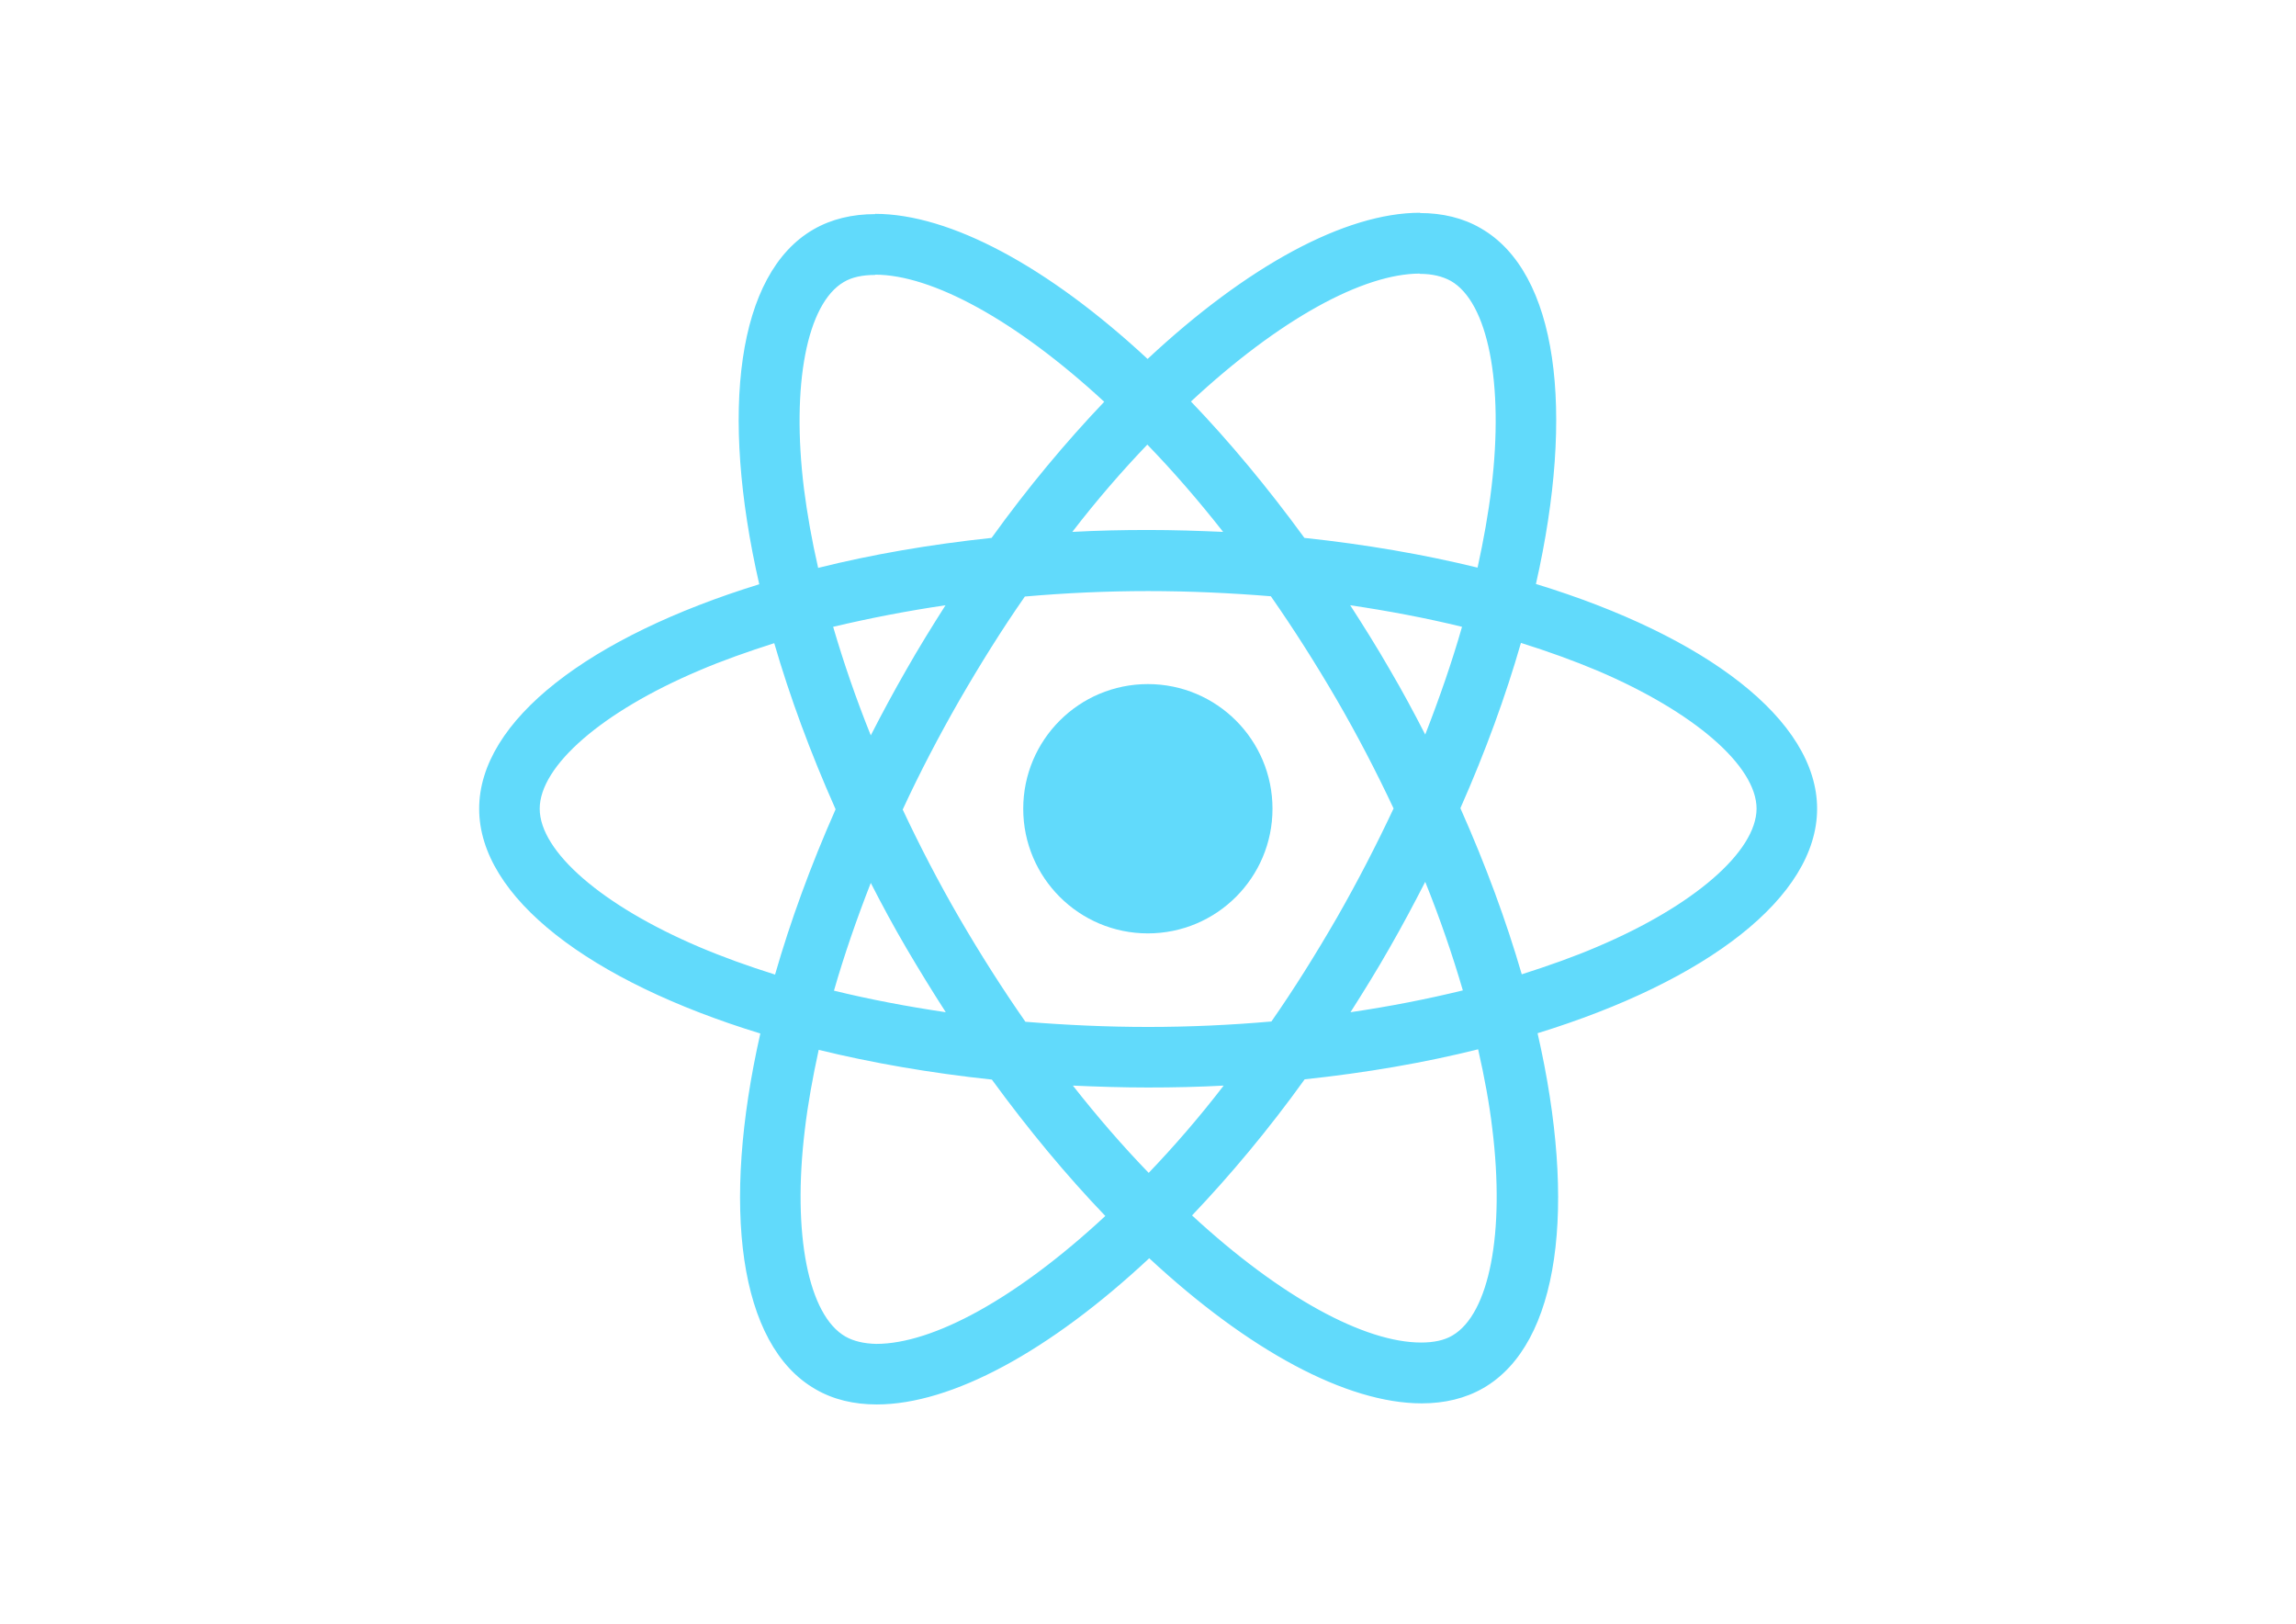
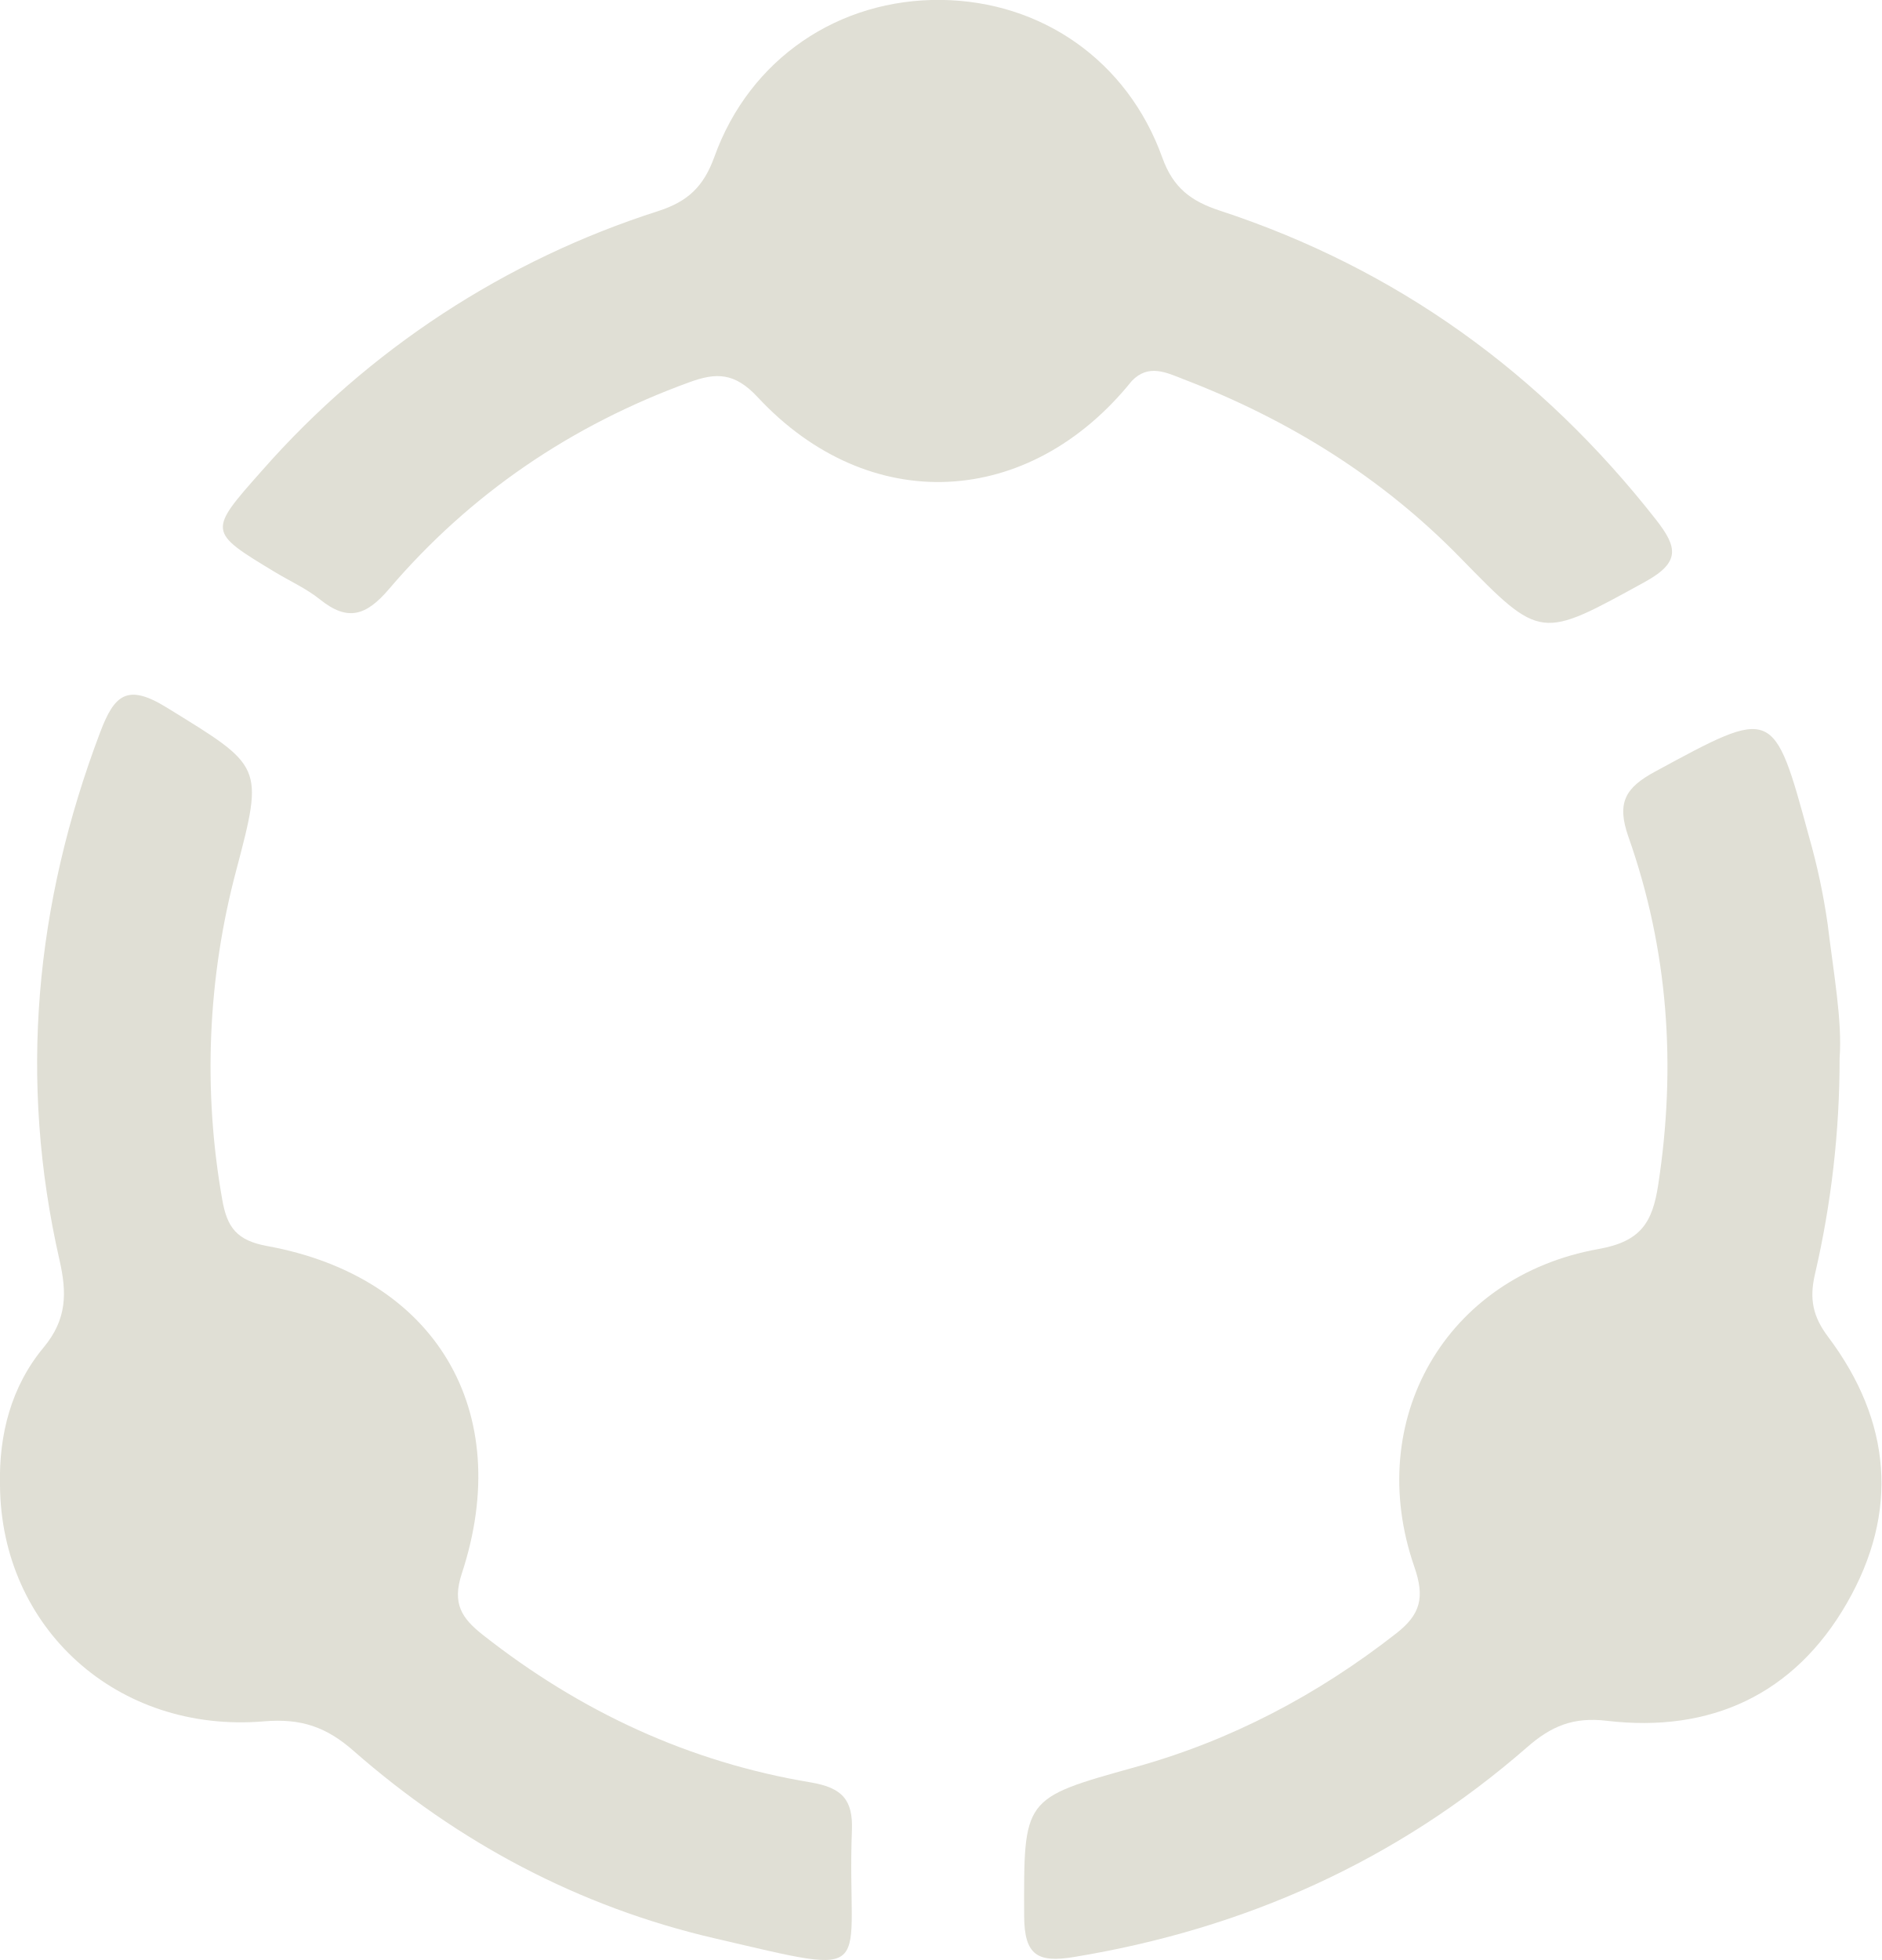
- <svg xmlns="http://www.w3.org/2000/svg" viewBox="0 0 841.9 595.3">
-   <g fill="#61DAFB">
-     <path d="M666.3 296.5c0-32.5-40.7-63.3-103.1-82.4 14.4-63.6 8-114.2-20.2-130.4-6.5-3.8-14.1-5.6-22.4-5.6v22.3c4.6 0 8.3.9 11.4 2.6 13.6 7.8 19.5 37.5 14.9 75.7-1.1 9.4-2.9 19.3-5.1 29.4-19.6-4.8-41-8.5-63.5-10.9-13.5-18.5-27.5-35.3-41.6-50 32.6-30.3 63.2-46.9 84-46.9V78c-27.5 0-63.5 19.6-99.9 53.6-36.4-33.8-72.4-53.2-99.9-53.2v22.3c20.7 0 51.4 16.5 84 46.6-14 14.7-28 31.4-41.3 49.9-22.6 2.4-44 6.1-63.6 11-2.3-10-4-19.7-5.2-29-4.7-38.2 1.1-67.9 14.6-75.8 3-1.8 6.9-2.6 11.5-2.6V78.5c-8.4 0-16 1.8-22.6 5.6-28.1 16.2-34.4 66.7-19.9 130.1-62.2 19.2-102.7 49.9-102.7 82.3 0 32.5 40.7 63.3 103.1 82.4-14.4 63.6-8 114.2 20.2 130.4 6.5 3.8 14.1 5.6 22.5 5.6 27.5 0 63.5-19.6 99.9-53.6 36.4 33.8 72.4 53.2 99.9 53.2 8.4 0 16-1.8 22.6-5.6 28.1-16.2 34.4-66.7 19.9-130.1 62-19.1 102.5-49.9 102.5-82.3zm-130.2-66.7c-3.7 12.9-8.3 26.2-13.5 39.5-4.1-8-8.4-16-13.1-24-4.6-8-9.5-15.8-14.4-23.4 14.2 2.1 27.9 4.7 41 7.9zm-45.8 106.5c-7.8 13.5-15.8 26.3-24.1 38.2-14.9 1.3-30 2-45.2 2-15.1 0-30.2-.7-45-1.9-8.3-11.9-16.4-24.6-24.2-38-7.6-13.1-14.5-26.4-20.8-39.8 6.2-13.4 13.2-26.8 20.7-39.9 7.8-13.5 15.8-26.3 24.1-38.2 14.9-1.3 30-2 45.2-2 15.1 0 30.2.7 45 1.9 8.3 11.9 16.4 24.6 24.2 38 7.6 13.1 14.5 26.4 20.8 39.8-6.3 13.4-13.2 26.8-20.7 39.9zm32.3-13c5.4 13.4 10 26.8 13.8 39.8-13.1 3.2-26.9 5.9-41.2 8 4.9-7.7 9.8-15.6 14.4-23.7 4.6-8 8.9-16.1 13-24.1zM421.2 430c-9.3-9.6-18.6-20.3-27.8-32 9 .4 18.2.7 27.5.7 9.4 0 18.7-.2 27.8-.7-9 11.7-18.3 22.4-27.5 32zm-74.4-58.9c-14.2-2.1-27.9-4.7-41-7.9 3.7-12.9 8.3-26.2 13.5-39.5 4.1 8 8.4 16 13.1 24 4.7 8 9.5 15.8 14.4 23.4zM420.7 163c9.3 9.6 18.6 20.3 27.8 32-9-.4-18.2-.7-27.5-.7-9.4 0-18.7.2-27.8.7 9-11.7 18.3-22.4 27.5-32zm-74 58.9c-4.9 7.7-9.8 15.6-14.4 23.7-4.6 8-8.9 16-13 24-5.4-13.4-10-26.8-13.8-39.8 13.1-3.1 26.9-5.8 41.2-7.9zm-90.5 125.2c-35.4-15.1-58.3-34.9-58.3-50.6 0-15.7 22.9-35.6 58.3-50.6 8.6-3.7 18-7 27.7-10.1 5.7 19.6 13.2 40 22.5 60.9-9.2 20.8-16.6 41.1-22.2 60.6-9.9-3.1-19.3-6.5-28-10.2zM310 490c-13.6-7.8-19.5-37.5-14.9-75.7 1.1-9.4 2.9-19.3 5.1-29.4 19.6 4.8 41 8.5 63.5 10.9 13.5 18.5 27.5 35.3 41.6 50-32.6 30.3-63.2 46.9-84 46.9-4.5-.1-8.3-1-11.3-2.7zm237.2-76.2c4.7 38.2-1.1 67.9-14.6 75.8-3 1.8-6.9 2.6-11.5 2.6-20.7 0-51.4-16.5-84-46.6 14-14.7 28-31.4 41.3-49.9 22.6-2.4 44-6.1 63.6-11 2.3 10.1 4.1 19.8 5.2 29.1zm38.5-66.7c-8.6 3.7-18 7-27.7 10.1-5.7-19.6-13.2-40-22.5-60.9 9.2-20.8 16.6-41.1 22.2-60.6 9.9 3.1 19.3 6.5 28.1 10.2 35.4 15.1 58.3 34.9 58.3 50.6-.1 15.7-23 35.6-58.4 50.6zM320.8 78.4z" />
-     <circle cx="420.9" cy="296.5" r="45.7" />
-     <path d="M520.5 78.1z" />
-   </g>
+ <svg xmlns="http://www.w3.org/2000/svg" id="katman_1" data-name="katman 1" viewBox="0 0 707.56 736.98" fill="#E0DFD5">
+   <path class="cls-1" d="M0,558.45c-.47-19.15,4.27-37.2,16.4-51.79C25.28,496,25.16,486,22.37,473.75,6.94,406.09,13.15,340.06,37.68,275.32c5.32-14.06,10.15-18.46,25-9.29,36.12,22.27,36.66,21.52,26.13,61.35A286.72,286.72,0,0,0,83.57,451c1.83,10.6,5.51,15.44,16.94,17.53,63.31,11.56,93.3,61.95,73.18,123.1-3.77,11.45,0,16.87,8,23.18,36.54,28.75,77.5,47.82,123.33,55.41,11.75,2,15.8,6.59,15.37,17.92C318.32,743,332,743.48,268.72,728.82c-51-11.83-96.42-36-135.79-70.51-10.22-9-19.8-12.24-33.61-11.07C44.06,651.92.36,612.15,0,558.45Z" transform="translate(0 0)" />
+   <path class="cls-1" d="M425.68,143.21c-38.59,48-98.82,51.16-140.72,6.14-8.74-9.39-15.65-9.29-25.71-5.62-44.4,16.16-82.33,41.88-112.93,77.73-8.63,10.12-15.57,12.32-26,3.92-5.11-4.09-11.27-6.86-16.92-10.27-25.29-15.28-25.21-15.22-4.81-38.22a333.36,333.36,0,0,1,149-97.54c11-3.56,17-9.08,21.08-20.38,13.3-37,46.89-59.46,85.36-59,37.69.49,70,22.81,83.11,59.32,4.1,11.43,10.87,16.38,21.63,19.91,66.55,21.84,120.83,61.1,164,116.16,8.23,10.49,9.22,16.11-4.22,23.49-39.25,21.53-38.88,22.1-69.3-9.08-29.54-30.28-64.62-52-104-67.12C438.64,140.07,432,136.71,425.68,143.21Z" transform="translate(0 0)" />
+   <path class="cls-1" d="M691.85,397.94a357.43,357.43,0,0,1-9.29,81.26c-2.14,9.32-.74,15.9,5,23.51,23.79,31.67,26.75,65.87,7,100.14s-51.18,48.82-90.3,44.18c-12.55-1.49-20.9,2-30,10-49,42.72-106.18,68.27-170.33,78.82-13.49,2.22-18.72-.43-18.76-15.46-.12-44.43-.65-44.11,41.75-55.93,36.06-10,68.59-27.16,98.13-50.24,9.2-7.18,10.88-13.52,6.86-25.1-19.17-55.21,11.85-109.23,69.29-119.48,15.94-2.84,20.25-10,22.41-24,6.88-44.65,3.84-88.41-11.15-130.89-4.59-13-1.21-18.56,10.1-24.68,44.55-24.13,44.46-24.52,57.8,24.57a245.61,245.61,0,0,1,7,32.86C689.57,365.76,692.91,384.05,691.85,397.94Z" transform="translate(0 0)" />
</svg>
